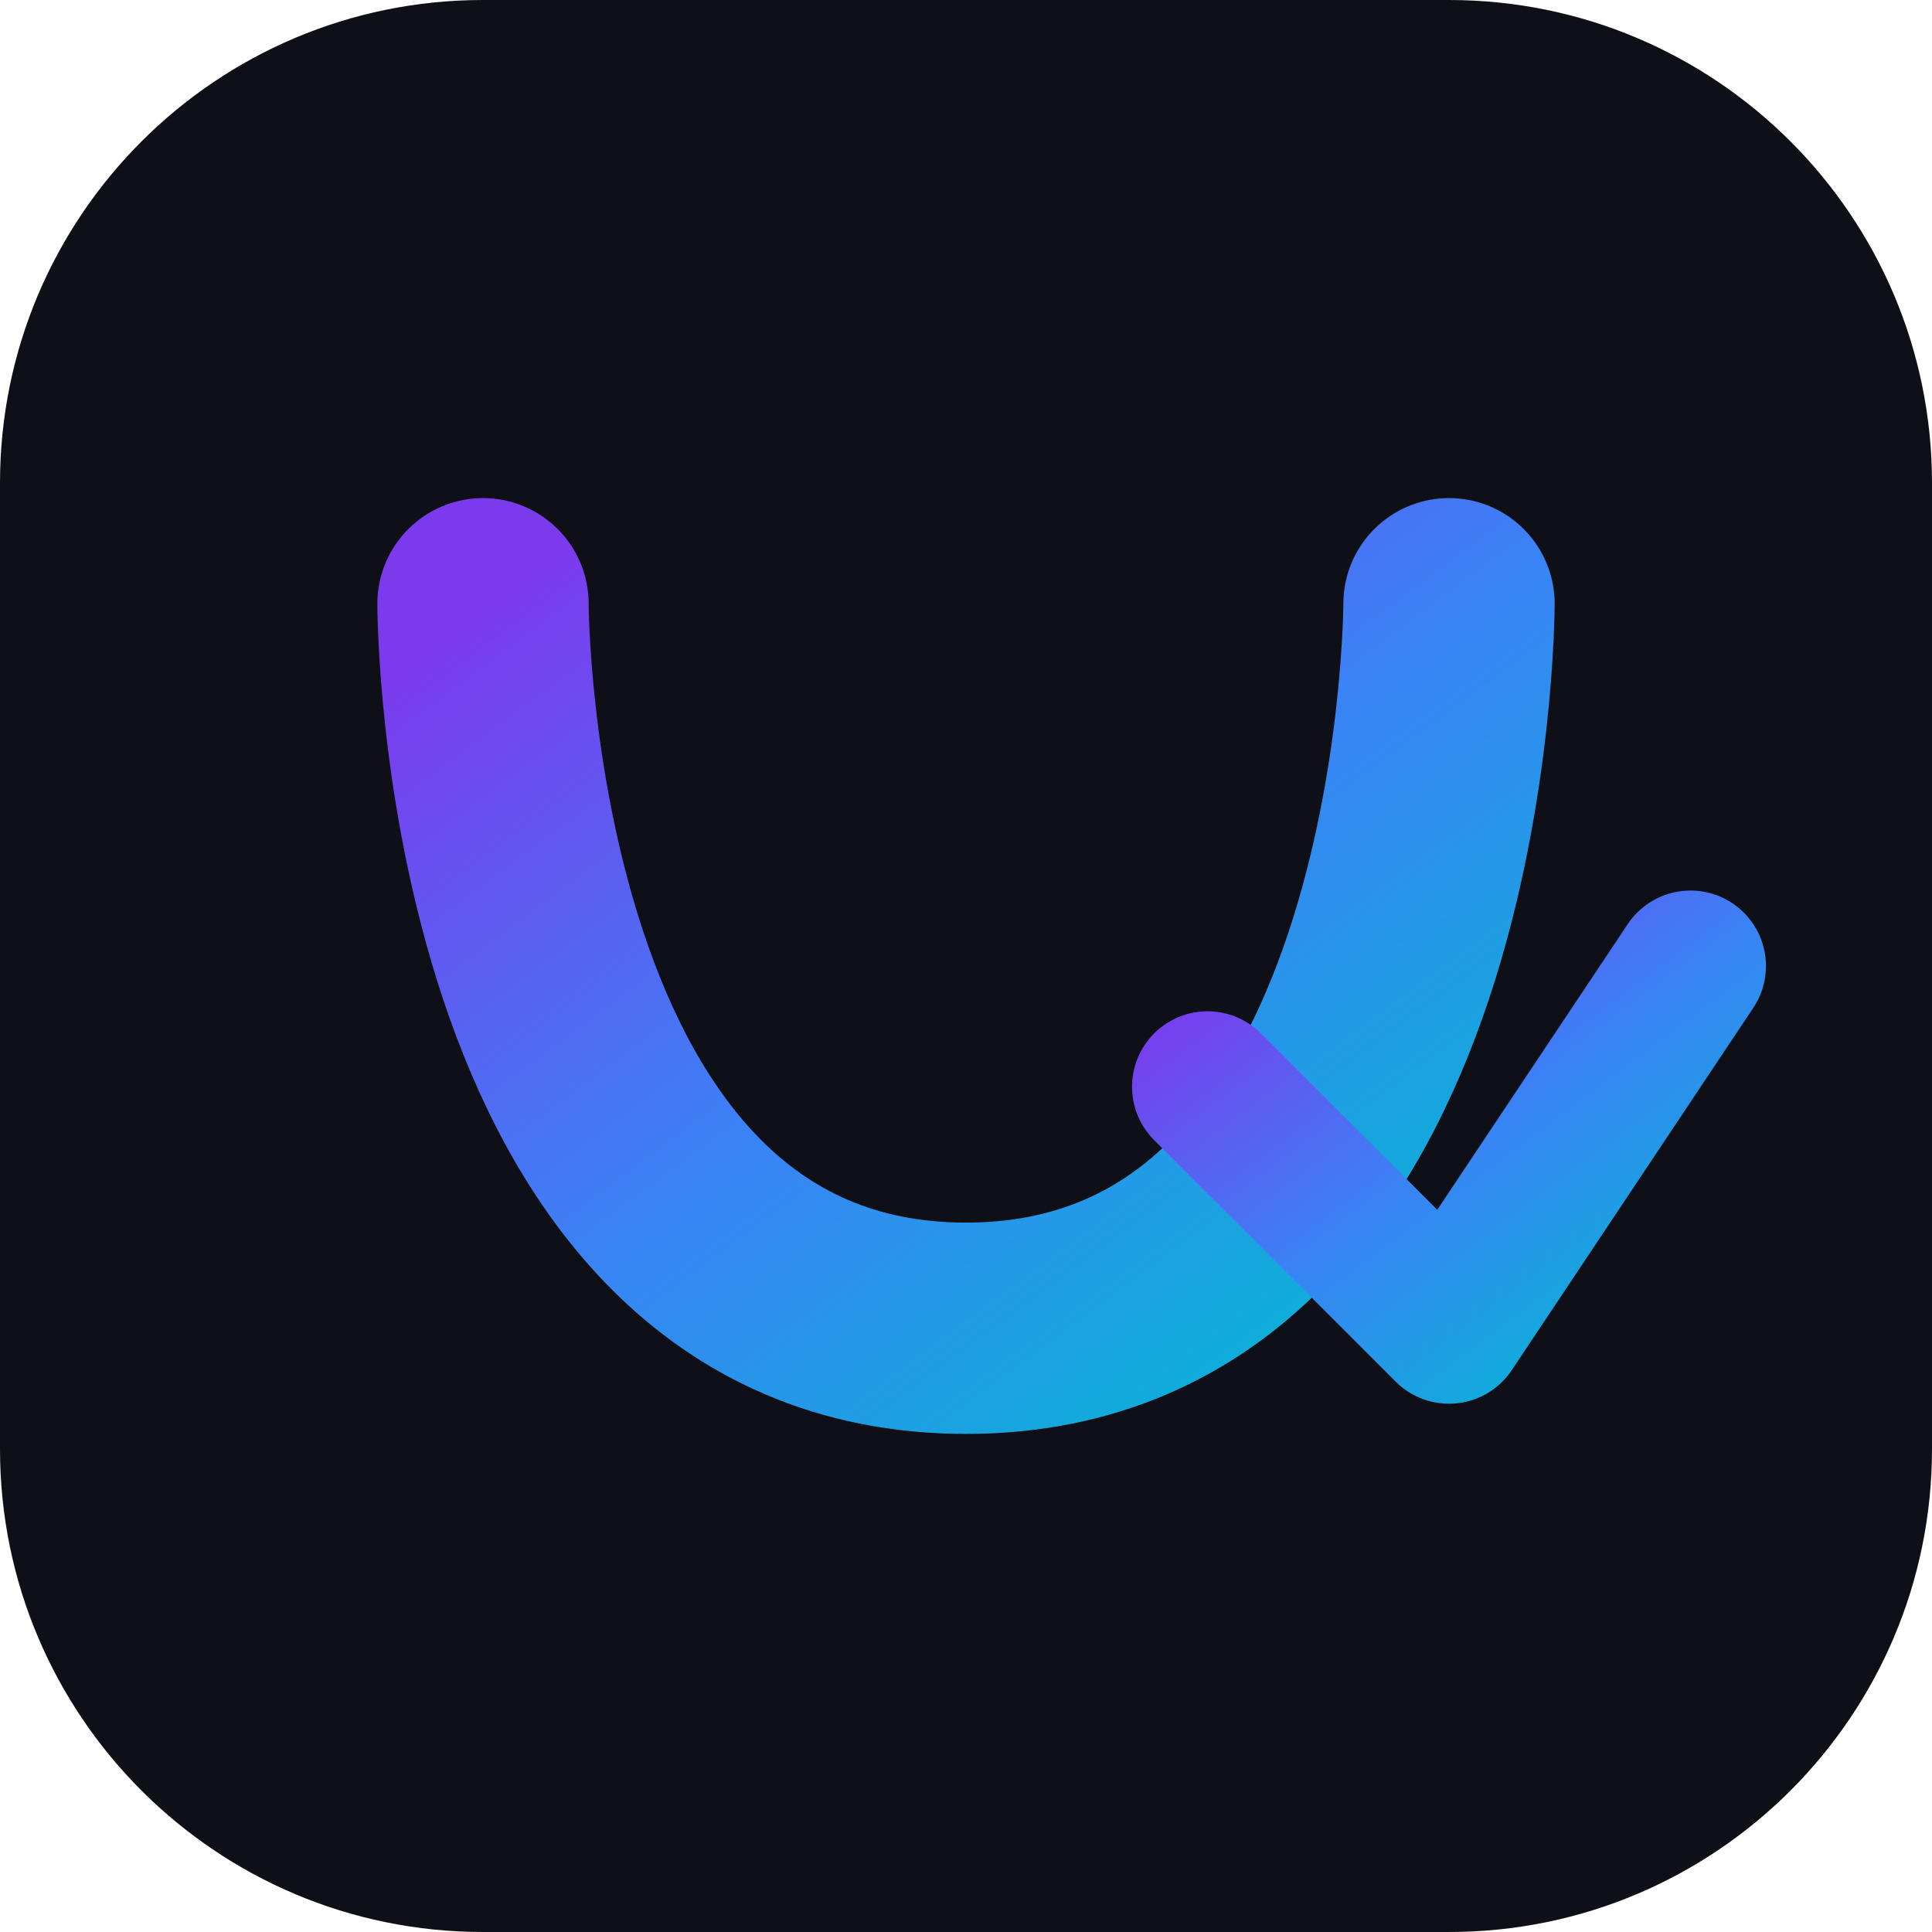
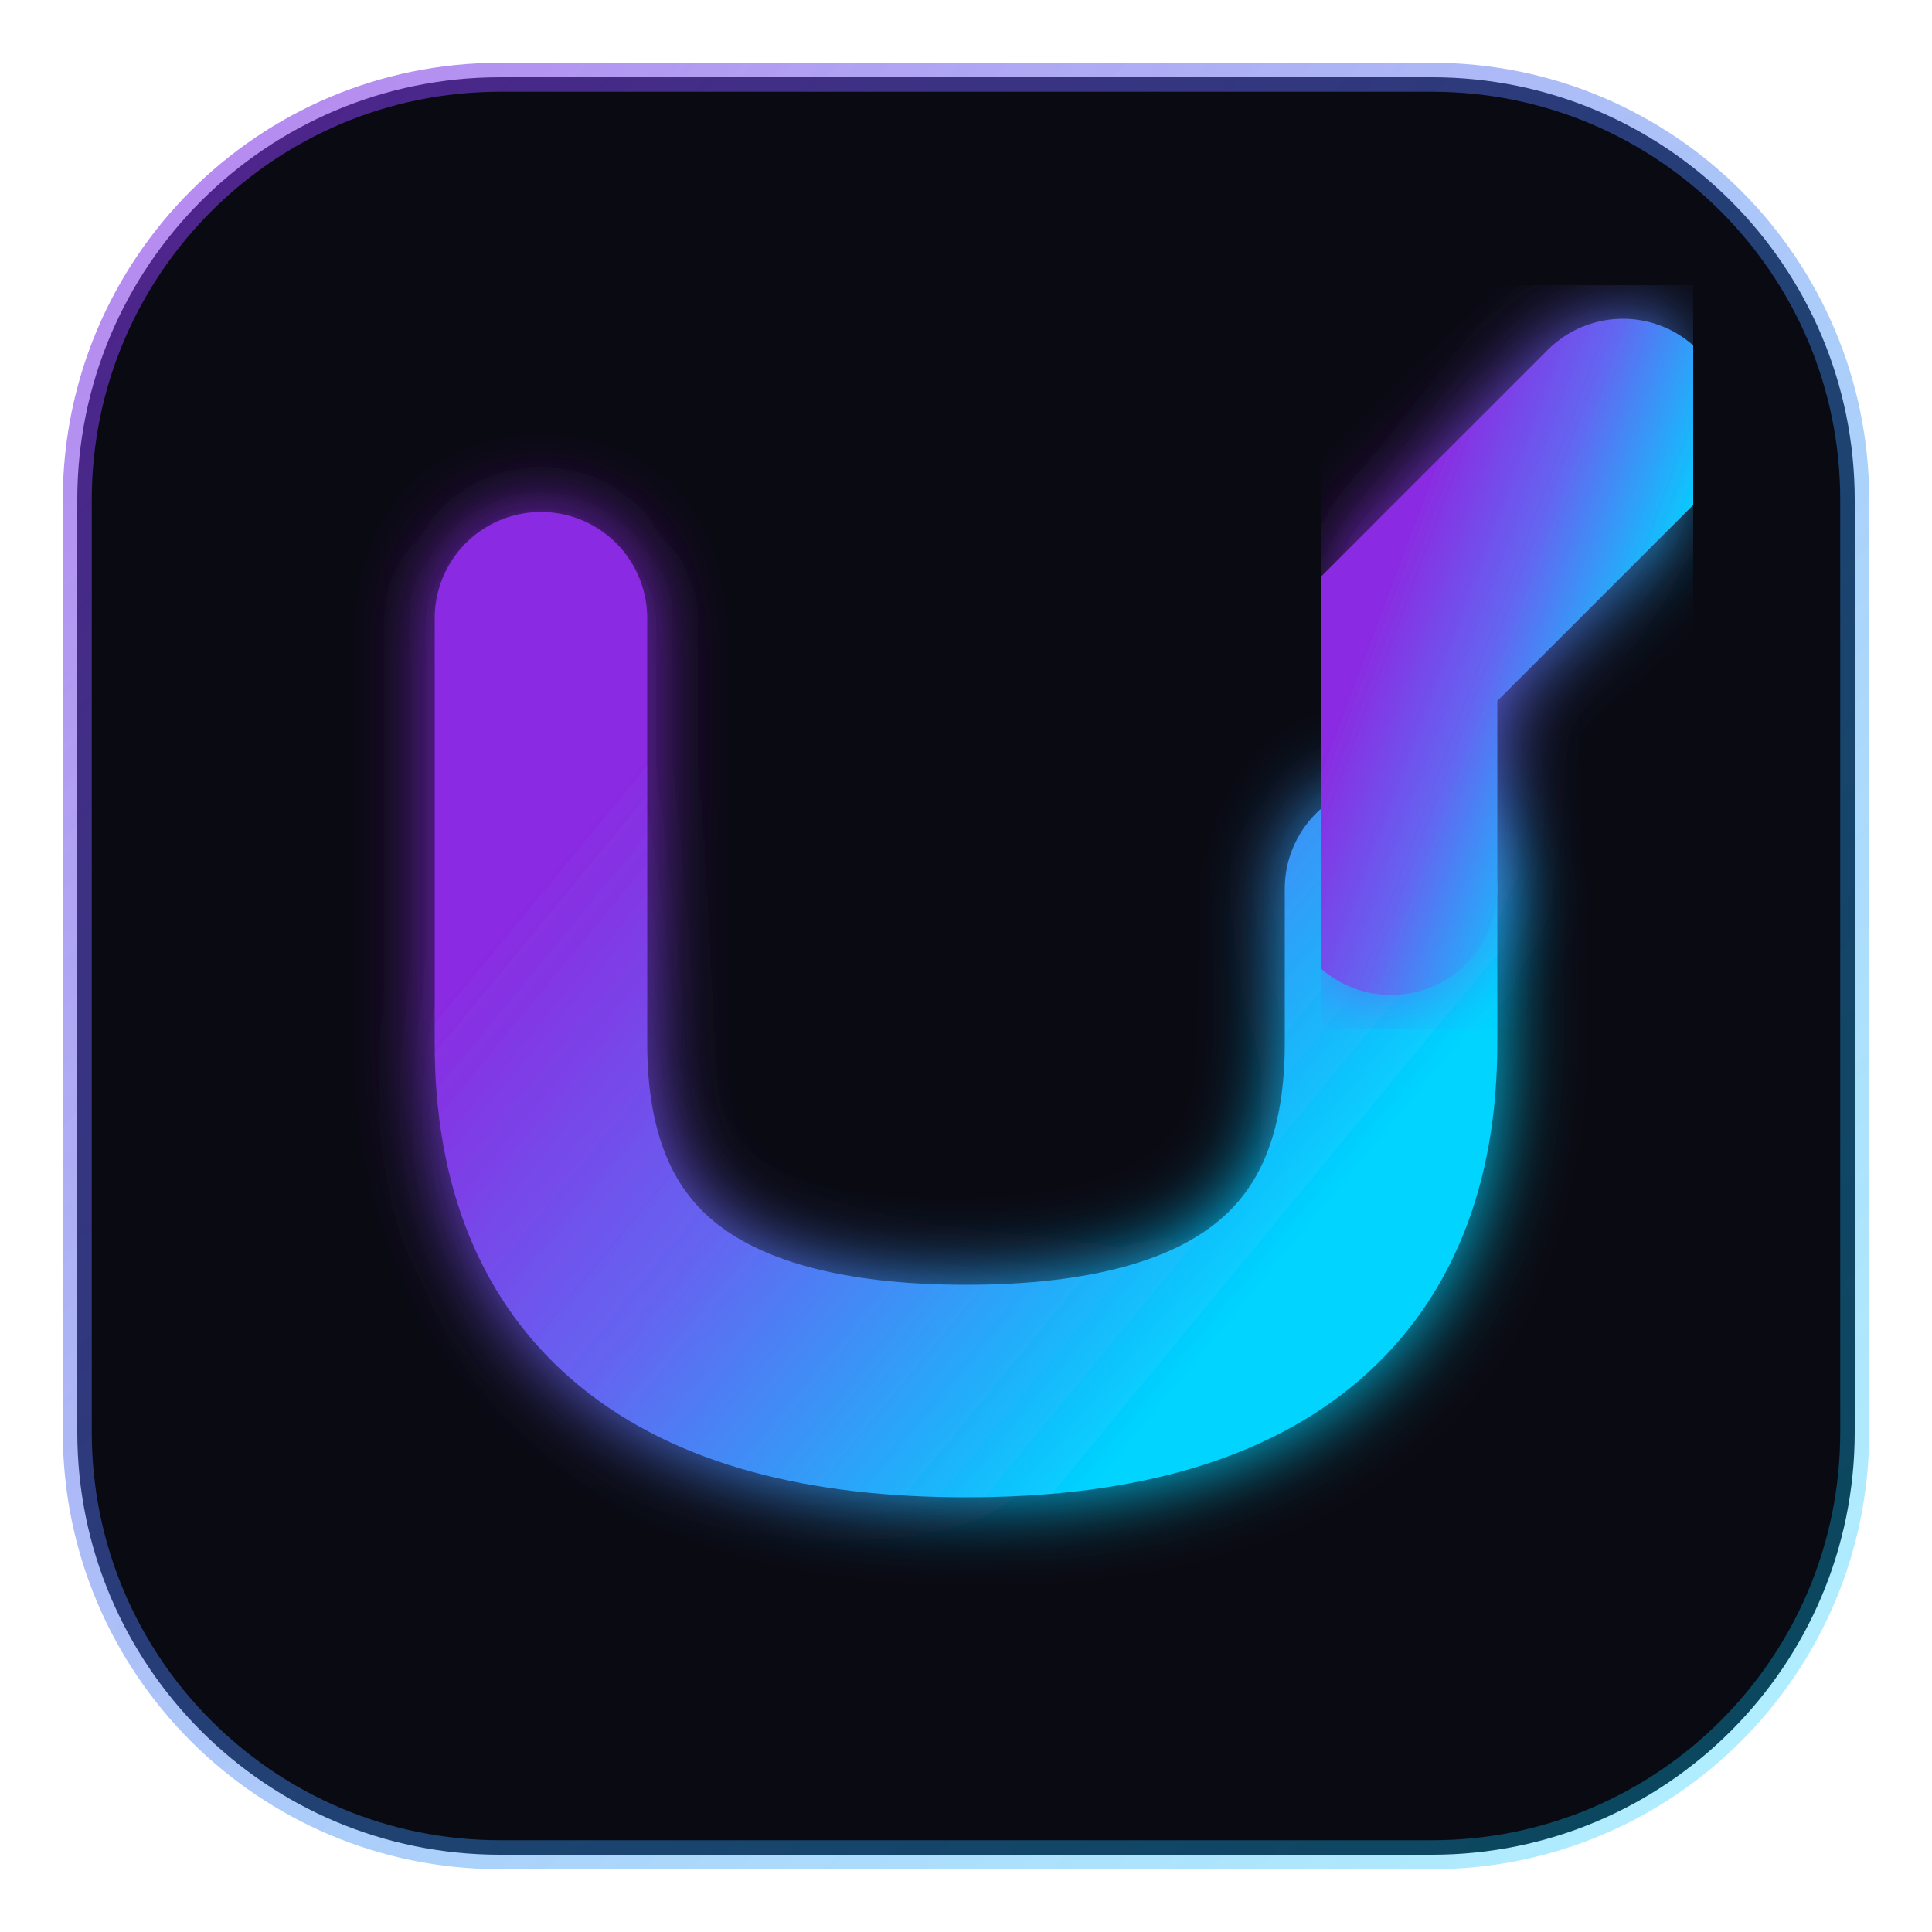
<svg xmlns="http://www.w3.org/2000/svg" width="32" height="32" viewBox="0 0 32 32">
  <defs>
-     <linearGradient id="uzalaGrad" x1="0%" y1="0%" x2="100%" y2="100%">
-       <stop offset="0%" stop-color="#7C3AED" />
-       <stop offset="50%" stop-color="#3B82F6" />
-       <stop offset="100%" stop-color="#06B6D4" />
+     <linearGradient id="g" x1="10%" y1="20%" x2="90%" y2="80%">
+       <stop offset="0%" stop-color="#8A2BE2" />
+       <stop offset="45%" stop-color="#6366F1" />
+       <stop offset="100%" stop-color="#00D4FF" />
    </linearGradient>
+     <linearGradient id="border" x1="0%" y1="0%" x2="100%" y2="100%">
+       <stop offset="0%" stop-color="#8A2BE2" stop-opacity="0.6" />
+       <stop offset="100%" stop-color="#00D4FF" stop-opacity="0.3" />
+     </linearGradient>
+     <filter id="glow" x="-30%" y="-30%" width="160%" height="160%">
+       <feGaussianBlur stdDeviation="0.64" result="blur" />
+       <feMerge>
+         <feMergeNode in="blur" />
+         <feMergeNode in="SourceGraphic" />
+       </feMerge>
+     </filter>
  </defs>
-   <rect width="32" height="32" rx="8" fill="#0F0F17" />
-   <path d="M8 10 C8 10 8 22 16 22 C24 22 24 10 24 10" stroke="url(#uzalaGrad)" stroke-width="3.5" stroke-linecap="round" fill="none" />
-   <path d="M20 18 L24 22 L28 16" stroke="url(#uzalaGrad)" stroke-width="2.5" stroke-linecap="round" stroke-linejoin="round" fill="none" />
+   <rect x="1.28" y="1.28" width="29.44" height="29.44" rx="7" fill="#0a0a12" stroke="url(#border)" stroke-width="0.48" />
+   <path d="M 8.96 10.24 V 17.28 Q 8.96 23.04 16 23.04 Q 23.04 23.04 23.04 17.28 V 14.72" stroke="url(#g)" stroke-width="3.52" stroke-linecap="round" stroke-linejoin="round" fill="none" filter="url(#glow)" />
+   <path d="M 23.04 14.72 L 23.04 10.88 L 26.88 7.04" stroke="url(#g)" stroke-width="3.52" stroke-linecap="round" stroke-linejoin="round" fill="none" filter="url(#glow)" />
</svg>
